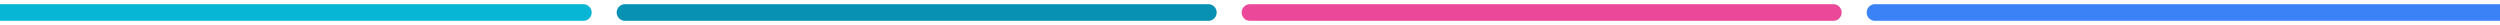
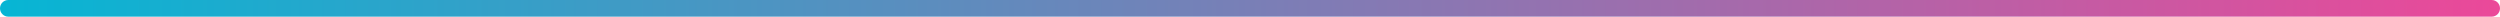
- <svg xmlns="http://www.w3.org/2000/svg" viewBox="0 0 1200 12" width="1200" height="12">
-   <line x1="0" y1="6" x2="280" y2="6" stroke="#06b6d4" stroke-width="8" stroke-linecap="round" />
-   <line x1="300" y1="6" x2="580" y2="6" stroke="#0891b2" stroke-width="8" stroke-linecap="round" />
-   <line x1="600" y1="6" x2="880" y2="6" stroke="#ec4899" stroke-width="8" stroke-linecap="round" />
-   <line x1="900" y1="6" x2="1200" y2="6" stroke="#3b82f6" stroke-width="8" stroke-linecap="round" />
+ <svg xmlns="http://www.w3.org/2000/svg" viewBox="0 0 1200 8" width="1200" height="8" preserveAspectRatio="none">
+   <defs>
+     <linearGradient id="tealMagenta" x1="0%" y1="0%" x2="100%" y2="0%">
+       <stop offset="0%" style="stop-color:#06b6d4;stop-opacity:1" />
+       <stop offset="100%" style="stop-color:#ec4899;stop-opacity:1" />
+     </linearGradient>
+   </defs>
+   <rect width="1200" height="8" fill="url(#tealMagenta)" rx="4" />
</svg>
